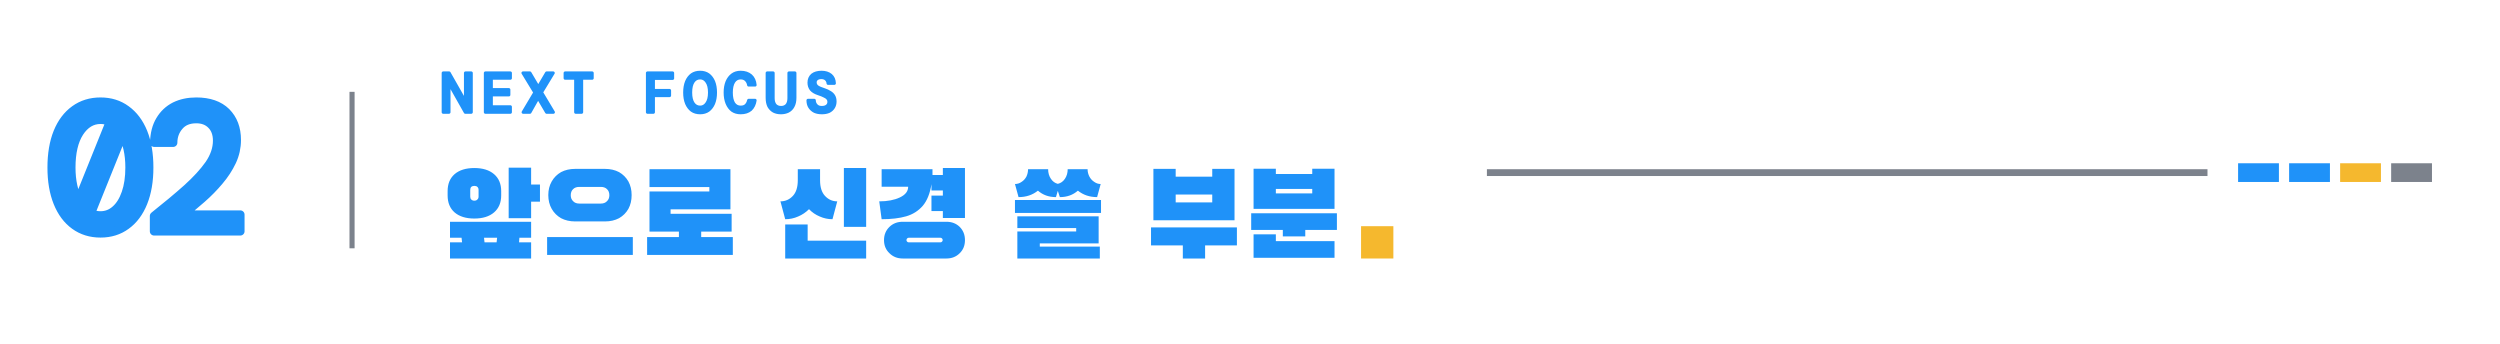
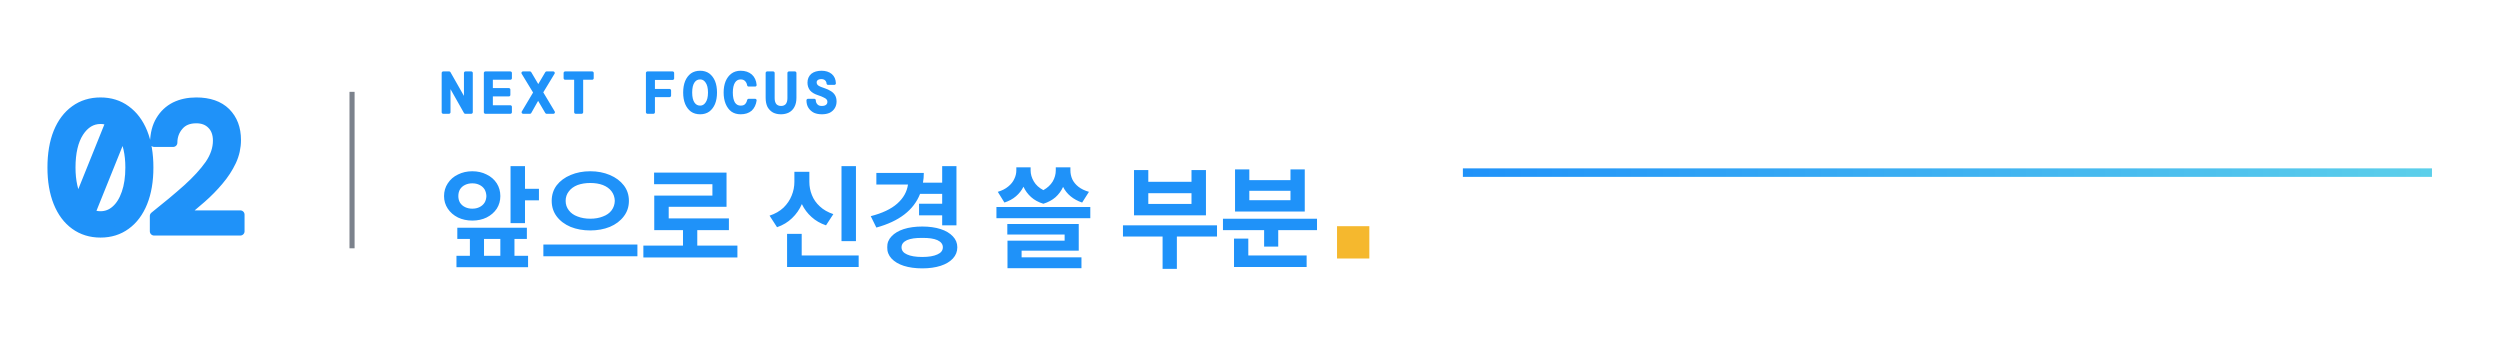
<svg xmlns="http://www.w3.org/2000/svg" width="1470" height="202" viewBox="0 0 1470 202">
+   <defs>
+     <linearGradient id="gl" x1="0" x2="1" y1="0" y2="0">
+       <stop offset="0" stop-color="#1F92F9" />
+       <stop offset="1" stop-color="#5CCFEA" />
+     </linearGradient>
+   </defs>
  <path d="M59.1 137.2Q50.4 137.2 43.9 132.5Q37.4 127.8 33.9 119.1Q30.4 110.4 30.4 98.5Q30.4 86.5 33.9 77.8Q37.4 69.2 43.9 64.5Q50.4 59.8 59.1 59.8Q67.8 59.8 74.2 64.5Q80.7 69.2 84.2 77.8Q87.7 86.5 87.7 98.5Q87.7 110.4 84.2 119.1Q80.7 127.8 74.2 132.5Q67.8 137.2 59.1 137.2ZM41.9 98.5Q41.9 104.5 43.0 109.4Q44.1 114.3 46.0 118.0L64.7 71.6Q62.0 70.4 59.1 70.4Q51.6 70.4 46.7 77.9Q41.9 85.4 41.9 98.5ZM59.1 126.7Q64.1 126.7 67.9 123.3Q71.8 119.9 74.0 113.5Q76.2 107.2 76.2 98.5Q76.2 92.5 75.1 87.6Q74.0 82.7 72.1 79.1L53.4 125.5Q56.1 126.7 59.1 126.7ZM90.6 136.0V127.0Q101.7 118.2 110.0 110.8Q118.2 103.4 123.0 96.6Q127.7 89.7 127.7 82.7Q127.7 76.8 124.3 73.4Q121.0 70.0 115.4 70.0Q108.8 70.0 105.3 74.2Q101.8 78.3 101.8 83.9H90.7Q90.9 76.0 94.1 70.7Q97.3 65.3 102.8 62.5Q108.3 59.8 115.4 59.8Q126.8 59.8 133.0 65.9Q139.2 72.1 139.2 82.3Q139.2 88.9 136.4 94.9Q133.5 101.0 128.9 106.4Q124.3 111.9 118.7 116.8Q113.1 121.7 107.4 126.2H141.3V136.0Z" fill="#1F92F9" stroke="#1F92F9" stroke-width="5" stroke-linejoin="round" />
  <path d="M207 54V146" stroke="#7C828C" stroke-width="3" />
  <path d="M260.6 66.0V42.9H264.1L273.7 59.8V42.9H277.1V66.0H273.6L264.0 49.0V66.0ZM285.4 66.0V42.9H300.1V46.0H288.9V52.7H299.2V55.8H288.9V62.8H300.1V66.0ZM307.6 66.0 314.5 54.4 307.5 42.9H311.6L316.5 51.2L321.4 42.9H325.3L318.4 54.3L325.4 66.0H321.4L316.4 57.5L311.6 66.0ZM338.5 66.0V46.0H332.3V42.9H348.2V46.0H342.0V66.0ZM380.7 66.0V42.9H395.5V46.1H384.2V53.2H393.7V56.2H384.2V66.0ZM411.7 66.3Q408.8 66.3 406.8 64.9Q404.8 63.4 403.7 60.8Q402.6 58.1 402.6 54.4Q402.6 50.7 403.7 48.0Q404.8 45.4 406.8 43.9Q408.8 42.5 411.7 42.5Q414.5 42.5 416.5 43.9Q418.5 45.4 419.6 48.0Q420.7 50.7 420.7 54.4Q420.7 58.1 419.6 60.8Q418.5 63.4 416.5 64.9Q414.5 66.3 411.7 66.3ZM411.7 63.0Q414.1 63.0 415.6 60.8Q417.2 58.6 417.2 54.4Q417.2 50.2 415.6 48.0Q414.1 45.8 411.7 45.8Q409.1 45.8 407.6 48.0Q406.1 50.2 406.1 54.4Q406.1 58.6 407.6 60.8Q409.1 63.0 411.7 63.0ZM435.5 66.3Q432.6 66.3 430.6 64.9Q428.6 63.4 427.5 60.7Q426.4 58.0 426.4 54.4Q426.4 50.8 427.5 48.1Q428.6 45.5 430.6 44.0Q432.6 42.5 435.5 42.5Q439.2 42.5 441.5 44.5Q443.7 46.5 444.0 50.0H440.2Q439.9 48.2 438.7 47.0Q437.5 45.8 435.5 45.8Q432.9 45.8 431.4 48.1Q430.0 50.4 430.0 54.4Q430.0 58.5 431.4 60.8Q432.9 63.0 435.5 63.0Q437.6 63.0 438.7 61.9Q439.8 60.8 440.2 59.0H444.0Q443.5 62.4 441.4 64.4Q439.2 66.3 435.5 66.3ZM459.2 66.3Q456.8 66.3 455.0 65.4Q453.2 64.4 452.1 62.5Q451.1 60.5 451.1 57.5V42.9H454.6V57.7Q454.6 60.3 455.8 61.8Q457.1 63.2 459.3 63.2Q461.4 63.2 462.7 61.8Q463.9 60.3 463.9 57.7V42.9H467.4V57.5Q467.4 60.5 466.3 62.5Q465.3 64.4 463.4 65.4Q461.5 66.3 459.2 66.3ZM483.3 66.3Q480.8 66.3 479.0 65.5Q477.2 64.6 476.1 62.9Q475.1 61.3 475.1 59.0H478.8Q478.8 60.7 480.0 62.0Q481.1 63.2 483.2 63.2Q485.2 63.2 486.3 62.3Q487.4 61.4 487.4 59.9Q487.4 58.7 486.7 57.9Q486.1 57.1 484.7 56.5Q483.4 55.8 481.2 55.1Q478.4 54.2 477.0 52.6Q475.7 50.9 475.7 48.6Q475.7 45.8 477.6 44.1Q479.6 42.5 483.1 42.5Q486.4 42.5 488.5 44.2Q490.5 45.9 490.6 49.0H486.9Q486.9 48.2 486.4 47.4Q486.0 46.6 485.1 46.1Q484.2 45.6 483.0 45.6Q481.4 45.6 480.4 46.3Q479.3 47.1 479.3 48.4Q479.3 50.0 480.6 51.0Q481.9 51.9 484.8 52.8Q486.6 53.4 488.0 54.3Q489.4 55.1 490.2 56.4Q491.0 57.7 491.0 59.7Q491.0 61.6 490.1 63.1Q489.2 64.6 487.5 65.5Q485.7 66.3 483.3 66.3Z" fill="#1F92F9" stroke="#1F92F9" stroke-width="1.8" stroke-linejoin="round" />
-   <path d="M312.3 98.6H299.1V128.3H312.3V118.6H317.5V108.5H312.3ZM263.2 112.4Q263.2 106.0 267.3 102.4Q271.5 98.8 278.9 98.8Q286.3 98.8 290.5 102.4Q294.7 106.0 294.7 112.4V114.9Q294.7 121.3 290.5 124.9Q286.3 128.5 278.9 128.5Q271.5 128.5 267.3 124.9Q263.2 121.3 263.2 114.9ZM276.5 115.6Q276.5 116.7 277.1 117.3Q277.8 118.0 278.9 118.0Q280.1 118.0 280.7 117.3Q281.4 116.7 281.4 115.6V111.7Q281.4 110.5 280.7 109.9Q280.1 109.3 278.9 109.3Q277.8 109.3 277.1 109.9Q276.5 110.5 276.5 111.7ZM312.3 130.4H264.6V139.8H271.4L271.7 142.5H264.6V152.0H312.3V142.5H305.2L305.4 139.8H312.3ZM284.9 142.5 284.6 139.8H292.3L292.0 142.5ZM371.4 114.7Q371.4 110.2 369.5 106.7Q367.5 103.2 364.0 101.2Q360.4 99.3 355.7 99.3H338.2Q333.5 99.3 329.9 101.2Q326.4 103.2 324.4 106.7Q322.4 110.2 322.4 114.7Q322.4 119.3 324.4 122.8Q326.4 126.3 329.9 128.3Q333.5 130.2 338.2 130.2H355.7Q360.4 130.2 364.0 128.3Q367.5 126.3 369.5 122.8Q371.4 119.3 371.4 114.7ZM353.3 109.9Q355.6 109.9 356.9 111.2Q358.3 112.5 358.3 114.8Q358.3 117.0 356.9 118.3Q355.6 119.7 353.3 119.7H340.6Q338.3 119.7 337.0 118.3Q335.6 117.0 335.6 114.8Q335.6 112.5 337.0 111.2Q338.3 109.9 340.6 109.9ZM321.7 139.4V149.9H372.1V139.4ZM430.9 139.4H412.3V136.2H430.2V125.7H394.3V123.1H429.5V99.5H381.9V110.0H417.1V112.6H381.9V136.2H399.2V139.4H380.5V149.9H430.9ZM496.2 98.8H509.3V133.4H496.2ZM475.7 123.0Q472.9 125.8 469.3 127.3Q465.7 128.9 461.7 128.9L458.9 118.4Q463.2 118.4 466.2 115.2Q469.1 112.1 469.1 106.0V99.5H482.2V106.0Q482.2 112.1 485.1 115.2Q488.1 118.4 492.3 118.4L489.5 128.9Q485.6 128.9 482.0 127.3Q478.4 125.8 475.7 123.0ZM474.9 132.0V141.5H509.3V152.0H461.7V132.0ZM567.4 98.8V128.2H554.4V124.1H547.7V115.0H554.4V112.0H547.7V108.3Q546.4 116.5 542.6 121.0Q538.7 125.5 532.8 127.2Q526.9 128.9 518.4 128.9L517.0 118.4Q524.2 118.4 529.1 116.1Q534.0 113.8 534.0 109.8H518.4V99.5H548.3Q548.3 101.8 548.3 102.9H554.4V98.8ZM556.5 130.4Q561.2 130.4 564.3 133.4Q567.4 136.5 567.4 141.2Q567.4 145.9 564.3 148.9Q561.2 152.0 556.5 152.0H530.8Q526.1 152.0 523.0 148.9Q519.8 145.9 519.8 141.2Q519.8 136.5 523.0 133.4Q526.1 130.4 530.8 130.4ZM553.0 142.5Q553.5 142.5 553.9 142.1Q554.3 141.7 554.3 141.2Q554.3 140.6 553.9 140.2Q553.5 139.8 553.0 139.8H534.3Q533.8 139.8 533.4 140.2Q533.0 140.6 533.0 141.2Q533.0 141.7 533.4 142.1Q533.8 142.5 534.3 142.5ZM610.3 112.1Q605.6 115.9 598.9 115.9L596.8 108.2Q598.9 108.2 600.6 107.0Q602.4 105.9 603.5 103.9Q604.5 101.8 604.5 99.5H616.3Q616.3 102.7 617.9 105.1Q619.5 107.5 622.0 108.1Q624.6 107.5 626.2 105.1Q627.8 102.7 627.8 99.5H639.5Q639.5 101.8 640.6 103.9Q641.7 105.9 643.5 107.0Q645.2 108.2 647.2 108.2L645.1 115.9Q638.5 115.9 633.8 112.1Q629.5 115.9 623.2 115.9L622.0 112.2L620.9 115.9Q614.6 115.9 610.3 112.1ZM596.8 117.6H647.4V125.2H596.8ZM611.4 143.1V145.0H646.7V152.0H598.2V136.1H632.8V134.1H598.2V127.2H646.0V143.1ZM725.9 129.5V99.3H712.8V103.9H691.3V99.3H678.2V129.5ZM712.8 119.0H691.3V114.4H712.8ZM727.3 133.7H676.8V144.3H695.5V152.0H708.6V144.3H727.3ZM784.7 99.2V122.8H737.1V99.2H750.2V102.3H771.6V99.2ZM771.6 113.7V111.1H750.2V113.7ZM735.7 125.4H786.1V135.2H767.5V139.0H754.3V135.2H735.7ZM750.2 137.8V141.8H784.7V151.6H737.1V137.8Z" fill="#1F92F9" />
-   <rect x="800.3" y="133" width="19" height="19" fill="#F5B82E" />
-   <path d="M874.3 101.5H1298" stroke="#7C828C" stroke-width="4" />
-   <rect x="1316" y="96" width="24" height="11" fill="#1F92F9" />
-   <rect x="1346" y="96" width="24" height="11" fill="#1F92F9" />
-   <rect x="1376" y="96" width="24" height="11" fill="#F5B82E" />
-   <rect x="1406" y="96" width="24" height="11" fill="#7C828C" />
+   <path d="M308.7 111.0H316.9V117.8H308.7V131.2H300.2V97.7H308.7ZM309.8 140.5H302.5V150.4H310.5V157.1H268.4V150.4H276.3V140.5H268.9V133.9H309.8ZM294.2 115.3Q294.2 119.4 292.1 122.7Q289.9 126.0 286.1 127.9Q282.4 129.7 277.7 129.7Q273.1 129.7 269.3 127.9Q265.5 126.0 263.3 122.7Q261.1 119.4 261.1 115.3Q261.1 111.1 263.3 107.8Q265.5 104.4 269.3 102.6Q273.1 100.7 277.7 100.7Q282.4 100.7 286.1 102.6Q289.9 104.4 292.1 107.8Q294.2 111.1 294.2 115.3ZM269.5 115.3Q269.5 117.5 270.5 119.2Q271.6 120.9 273.5 121.8Q275.4 122.7 277.7 122.7Q280.1 122.7 281.9 121.8Q283.8 120.9 284.9 119.2Q285.9 117.6 286.0 115.3Q285.9 113.0 284.9 111.3Q283.8 109.6 281.9 108.7Q280.1 107.8 277.7 107.8Q275.4 107.8 273.5 108.7Q271.6 109.6 270.5 111.3Q269.5 113.0 269.5 115.3ZM294.2 150.4V140.5H284.6V150.4ZM369.8 118.1Q369.8 123.3 366.8 127.2Q363.8 131.2 358.6 133.4Q353.4 135.5 347.1 135.5Q340.7 135.5 335.5 133.4Q330.3 131.2 327.3 127.2Q324.4 123.3 324.4 118.1Q324.4 112.9 327.3 109.0Q330.3 105.1 335.5 102.9Q340.7 100.7 347.1 100.7Q353.4 100.7 358.6 102.9Q363.8 105.1 366.8 109.0Q369.8 112.9 369.8 118.1ZM332.6 118.1Q332.6 121.3 334.5 123.7Q336.3 126.1 339.6 127.3Q342.9 128.6 347.1 128.6Q351.3 128.6 354.5 127.3Q357.8 126.1 359.6 123.7Q361.4 121.3 361.5 118.1Q361.4 114.9 359.6 112.5Q357.8 110.1 354.5 108.8Q351.3 107.6 347.1 107.6Q342.9 107.6 339.6 108.8Q336.3 110.1 334.5 112.5Q332.6 114.9 332.6 118.1ZM374.8 150.7H319.5V143.8H374.8ZM433.6 151.4H378.3V144.4H401.6V135.3H384.7V115.0H418.9V108.3H384.6V101.5H427.2V121.6H393.2V128.4H428.6V135.3H410.0V144.4H433.6ZM503.3 141.8H494.8V97.7H503.3ZM504.9 157.0H462.8V137.5H471.4V150.2H504.9ZM490.0 125.9 485.7 132.5Q480.7 130.8 477.2 127.6Q473.6 124.4 471.5 120.0Q469.4 124.8 465.7 128.3Q462.1 131.8 456.9 133.6L452.5 126.8Q457.4 125.2 460.7 122.1Q463.9 119.0 465.5 115.0Q467.1 111.1 467.1 106.9V101.0H475.9V106.9Q475.9 111.0 477.4 114.7Q478.9 118.5 482.1 121.4Q485.2 124.3 490.0 125.9ZM562.4 132.5H554.0V126.6H540.4V119.8H554.0V114.0H541.0Q535.4 128.3 515.3 133.8L512.0 127.1Q522.2 124.5 527.6 119.7Q533.0 114.9 533.9 108.5H515.3V101.7H543.2Q543.2 104.8 542.7 107.4H554.0V97.7H562.4ZM562.9 145.4Q562.9 149.2 560.3 152.0Q557.7 154.8 553.1 156.3Q548.4 157.8 542.3 157.8Q536.1 157.8 531.4 156.3Q526.8 154.8 524.2 152.0Q521.6 149.2 521.7 145.4Q521.6 141.7 524.2 139.0Q526.8 136.2 531.4 134.7Q536.1 133.2 542.3 133.2Q548.4 133.2 553.1 134.7Q557.7 136.2 560.3 139.0Q562.9 141.7 562.9 145.4ZM530.1 145.4Q530.1 148.2 533.3 149.6Q536.5 151.1 542.3 151.1Q548.0 151.1 551.2 149.6Q554.4 148.2 554.4 145.4Q554.4 142.7 551.2 141.2Q548.0 139.8 542.3 139.9Q536.5 139.8 533.3 141.2Q530.1 142.7 530.1 145.4ZM613.5 111.8Q617.1 109.8 619.0 106.7Q620.8 103.6 620.8 100.2V98.4H629.4V100.2Q629.4 102.9 630.5 105.4Q631.7 107.9 634.1 109.8Q636.5 111.7 640.3 112.8L636.3 119.1Q632.4 117.8 629.5 115.4Q626.7 113.1 625.1 109.9Q623.5 113.4 620.6 116.0Q617.7 118.5 613.5 119.8Q609.2 118.5 606.3 115.9Q603.4 113.3 601.8 109.8Q600.2 113.0 597.4 115.4Q594.6 117.8 590.6 119.1L586.7 112.8Q590.4 111.7 592.8 109.7Q595.3 107.7 596.4 105.2Q597.6 102.8 597.6 100.2V98.4H606.0V100.2Q606.0 103.5 607.9 106.7Q609.7 109.8 613.5 111.8ZM641.1 128.3H585.9V121.7H641.1ZM634.3 147.4H600.7V151.3H635.9V157.7H592.4V141.5H626.0V137.9H592.3V131.7H634.3ZM715.6 139.1H692.0V158.1H683.6V139.1H660.3V132.5H715.6ZM675.2 106.9H700.6V100.0H709.1V126.6H666.8V100.0H675.2ZM700.6 119.9V113.6H675.2V119.9ZM774.4 135.3H751.6V145.0H743.3V135.3H719.1V128.6H774.4ZM768.3 157.0H725.6V140.3H734.0V150.2H768.3ZM734.6 105.9H758.8V99.6H767.2V124.4H726.2V99.6H734.6ZM758.8 117.7V112.2H734.6V117.7Z" fill="#1F92F9" />
+   <rect x="786.172" y="133" width="19" height="19" fill="#F5B82E" />
+   <rect x="860.172" y="99.0" width="569.828" height="5" fill="url(#gl)" />
</svg>
